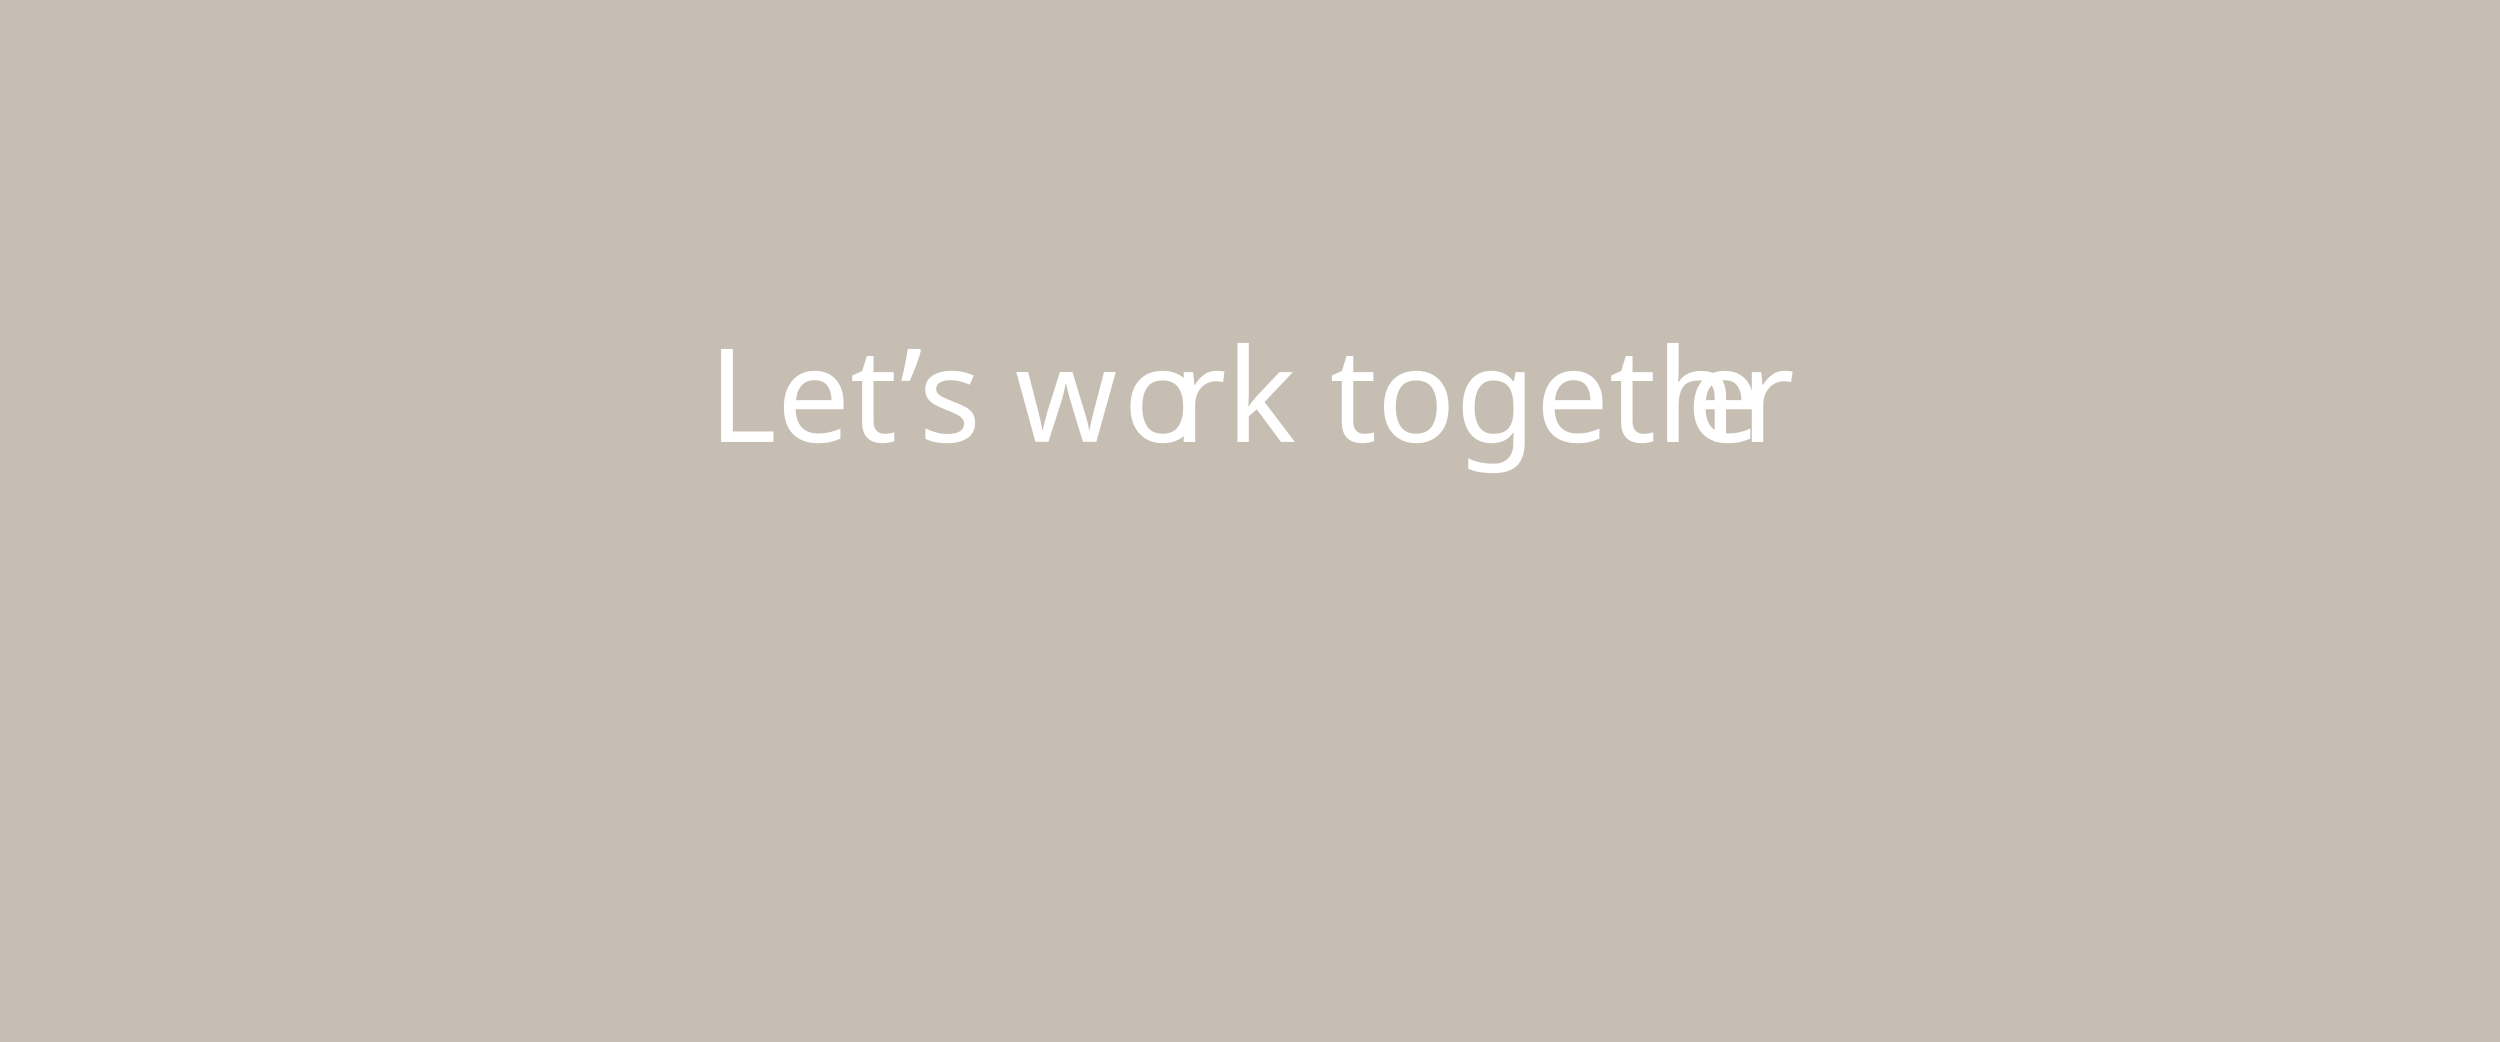
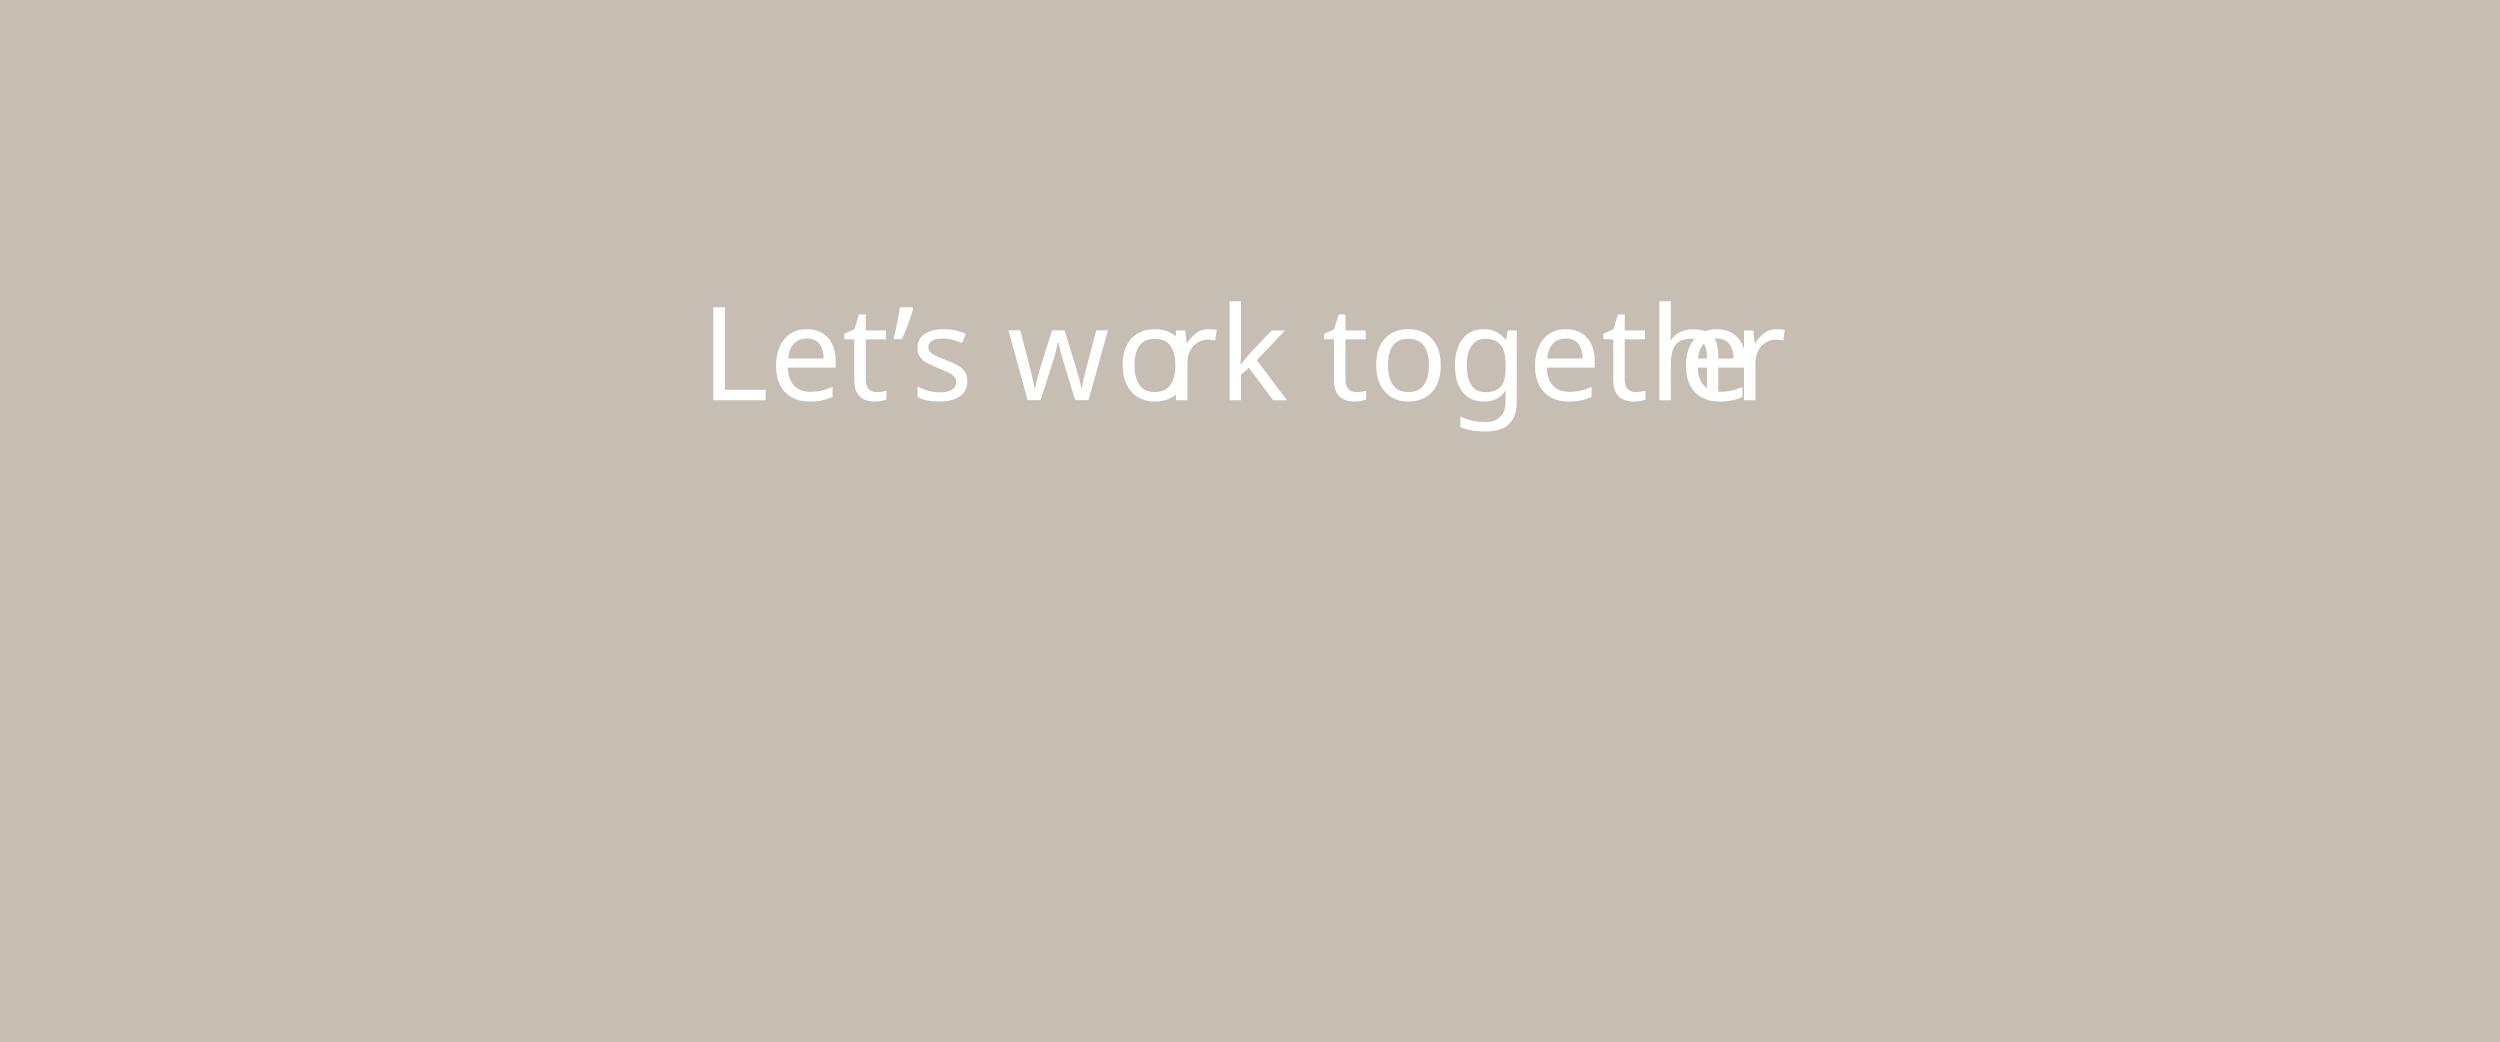
- <svg xmlns="http://www.w3.org/2000/svg" id="Layer_1" data-name="Layer 1" viewBox="0 0 1920 800">
-   <defs>
-     <style>.cls-1{fill:#c6beb3;}.cls-2{font-size:100px;fill:#fff;font-family:AdreenaScriptDemo-Regular, Adreena Script Demo;}.cls-3{letter-spacing:0.01em;}.cls-4{letter-spacing:0.01em;}</style>
-   </defs>
-   <rect class="cls-1" x="-17.74" y="-26.22" width="1957.66" height="859.32" />
-   <text class="cls-2" transform="translate(544.1 339.39)">Let’s w<tspan class="cls-3" x="318.6" y="0">o</tspan>
-     <tspan x="356.5" y="0">rk togeth</tspan>
-     <tspan class="cls-4" x="751.19" y="0">e</tspan>
-     <tspan x="792.79" y="0">r</tspan>
-   </text>
+ <svg xmlns="http://www.w3.org/2000/svg" version="1.1" x="0px" y="0px" viewBox="0 0 1920 800" style="enable-background:new 0 0 1920 800;" xml:space="preserve">
+   <style type="text/css">
+ 	.st0{fill:#C6BEB3;}
+ 	.st1{fill:#FFFFFF;}
+ 	.st2{font-family:'AdreenaScriptDemo-Regular';}
+ 	.st3{font-size:100px;}
+ 	.st4{letter-spacing:1;}
+ </style>
+   <g id="Layer_2">
+     <rect x="-12.9" y="-15" class="st0" width="1944.8" height="827.9" />
+   </g>
+   <g id="Layer_1">
+     <text transform="matrix(1 0 0 1 538.0999 307.39)" class="st1 st2 st3">Let’s w</text>
+     <text transform="matrix(1 0 0 1 856.7 307.39)" class="st1 st2 st3 st4">o</text>
+     <text transform="matrix(1 0 0 1 894.5999 307.39)" class="st1 st2 st3">rk togeth</text>
+     <text transform="matrix(1 0 0 1 1289.29 307.39)" class="st1 st2 st3 st4">e</text>
+     <text transform="matrix(1 0 0 1 1330.89 307.39)" class="st1 st2 st3">r</text>
+   </g>
</svg>
